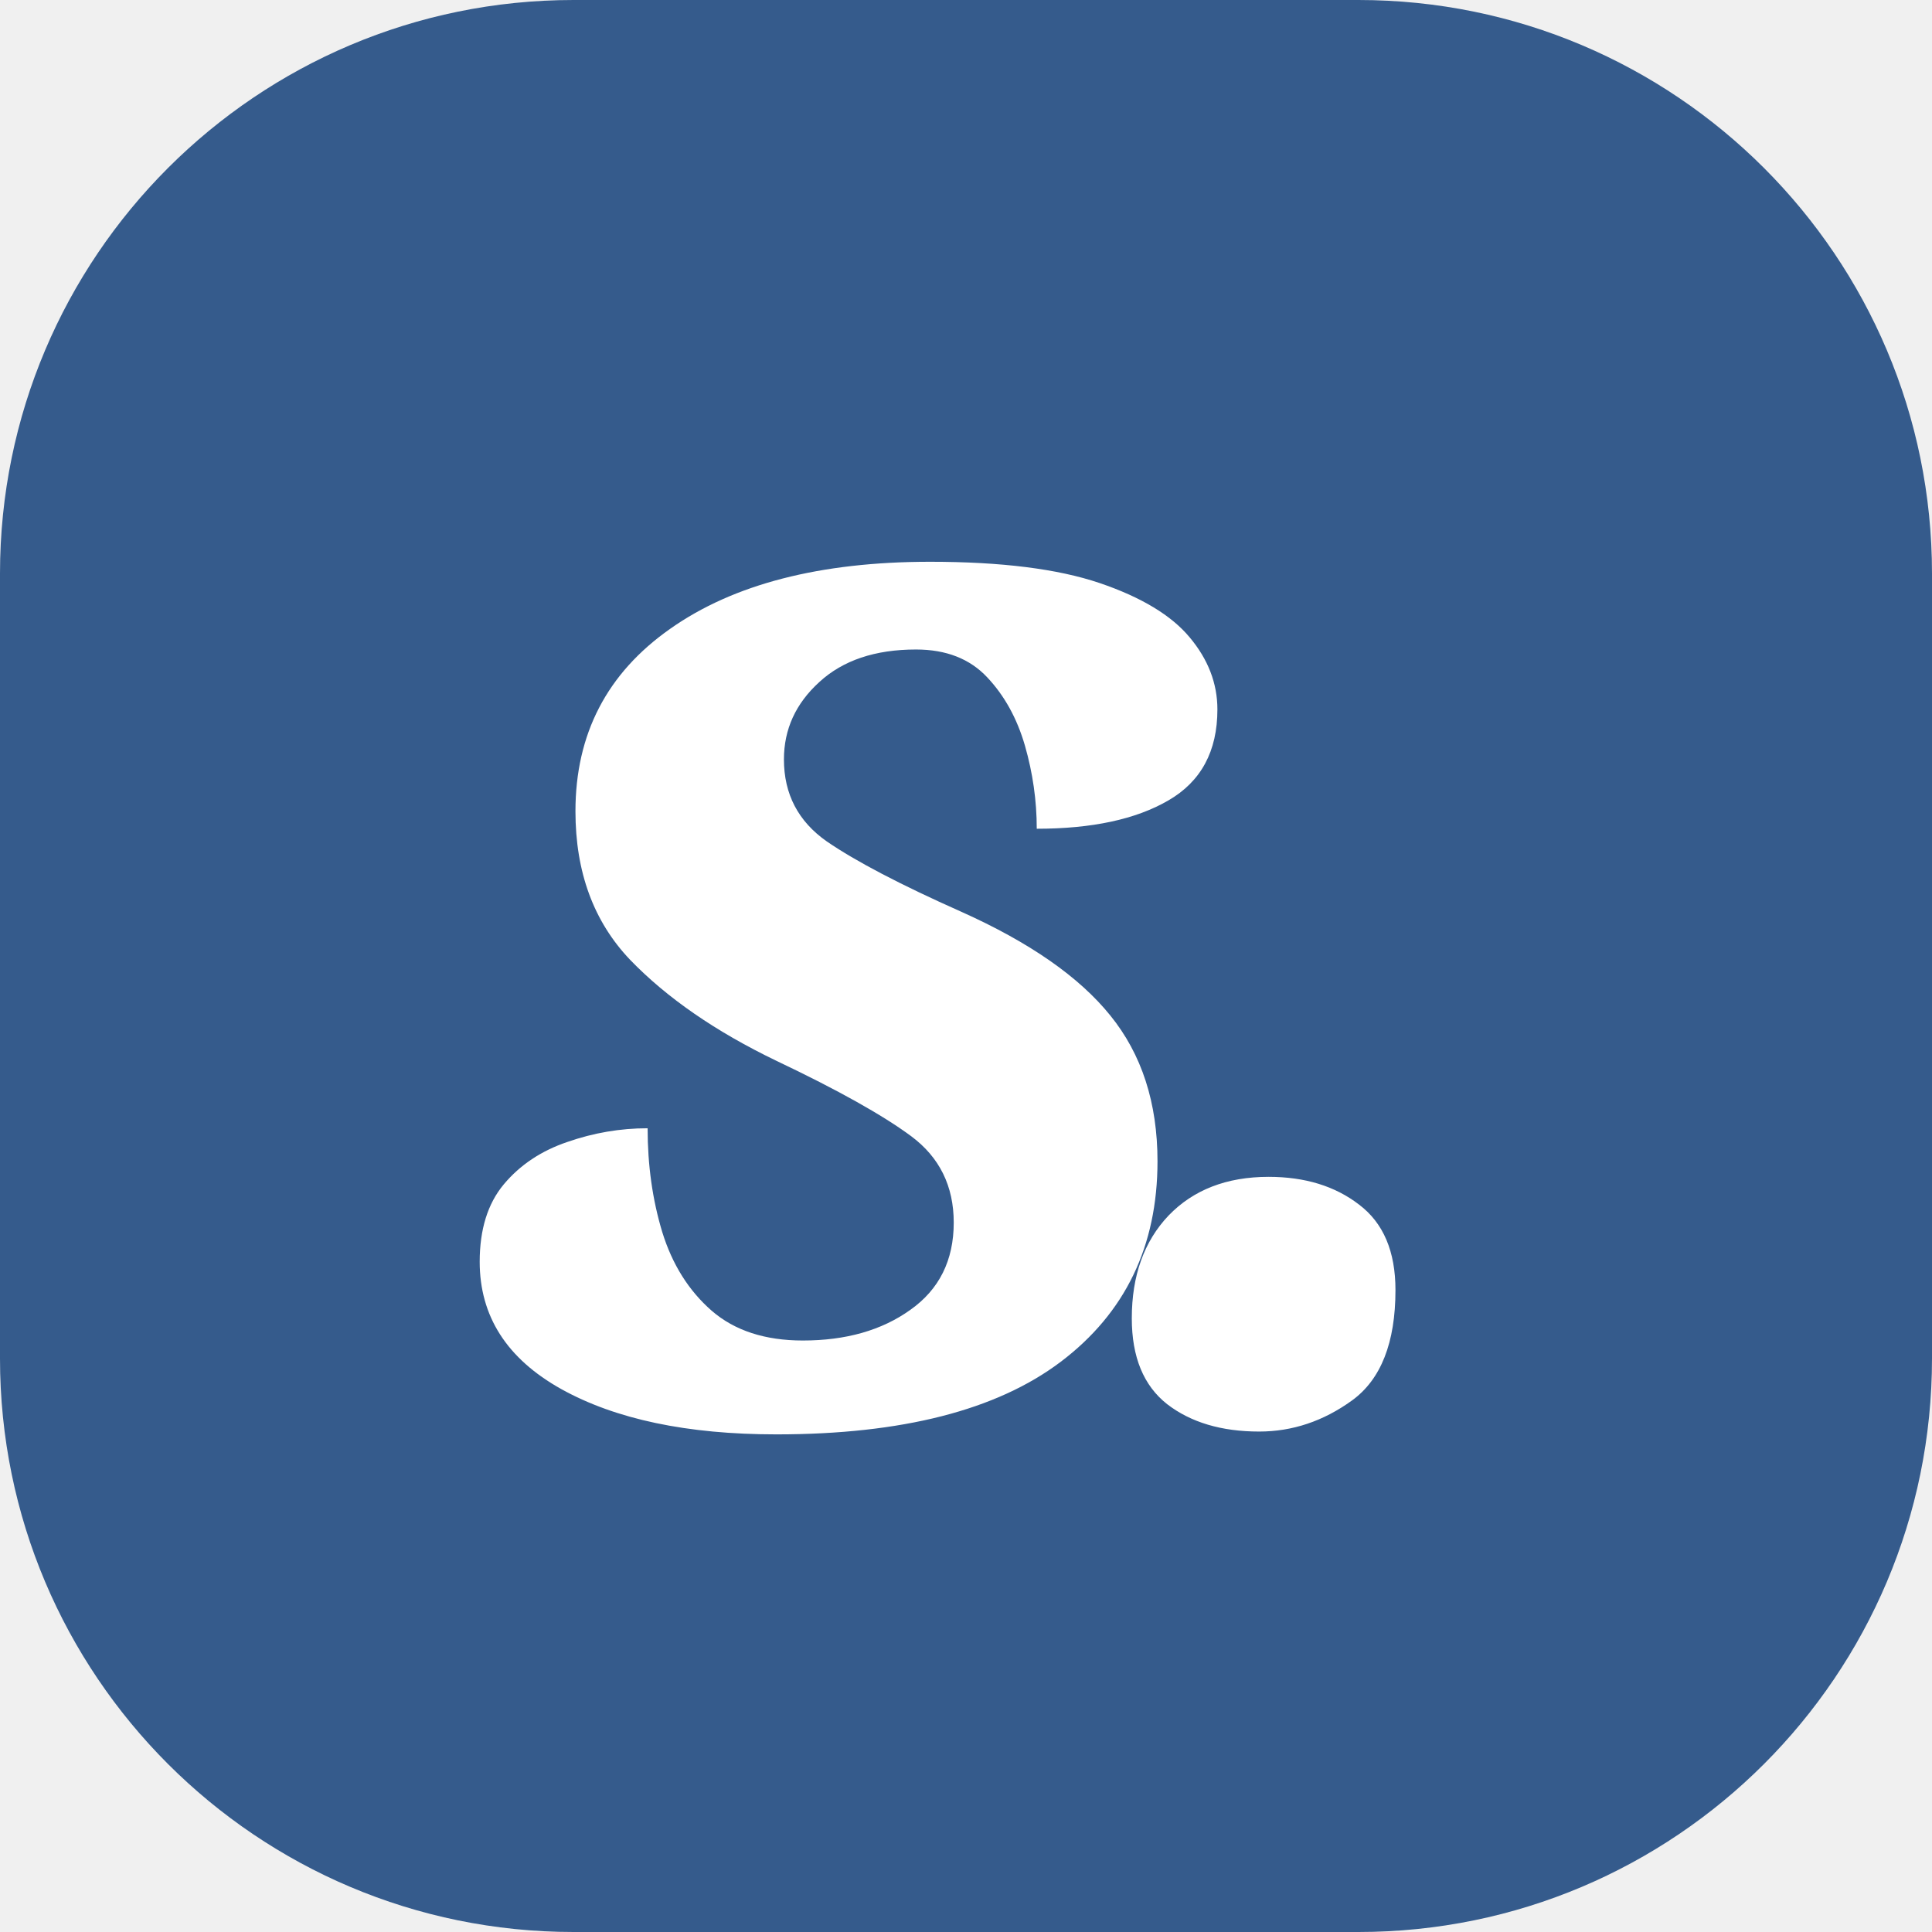
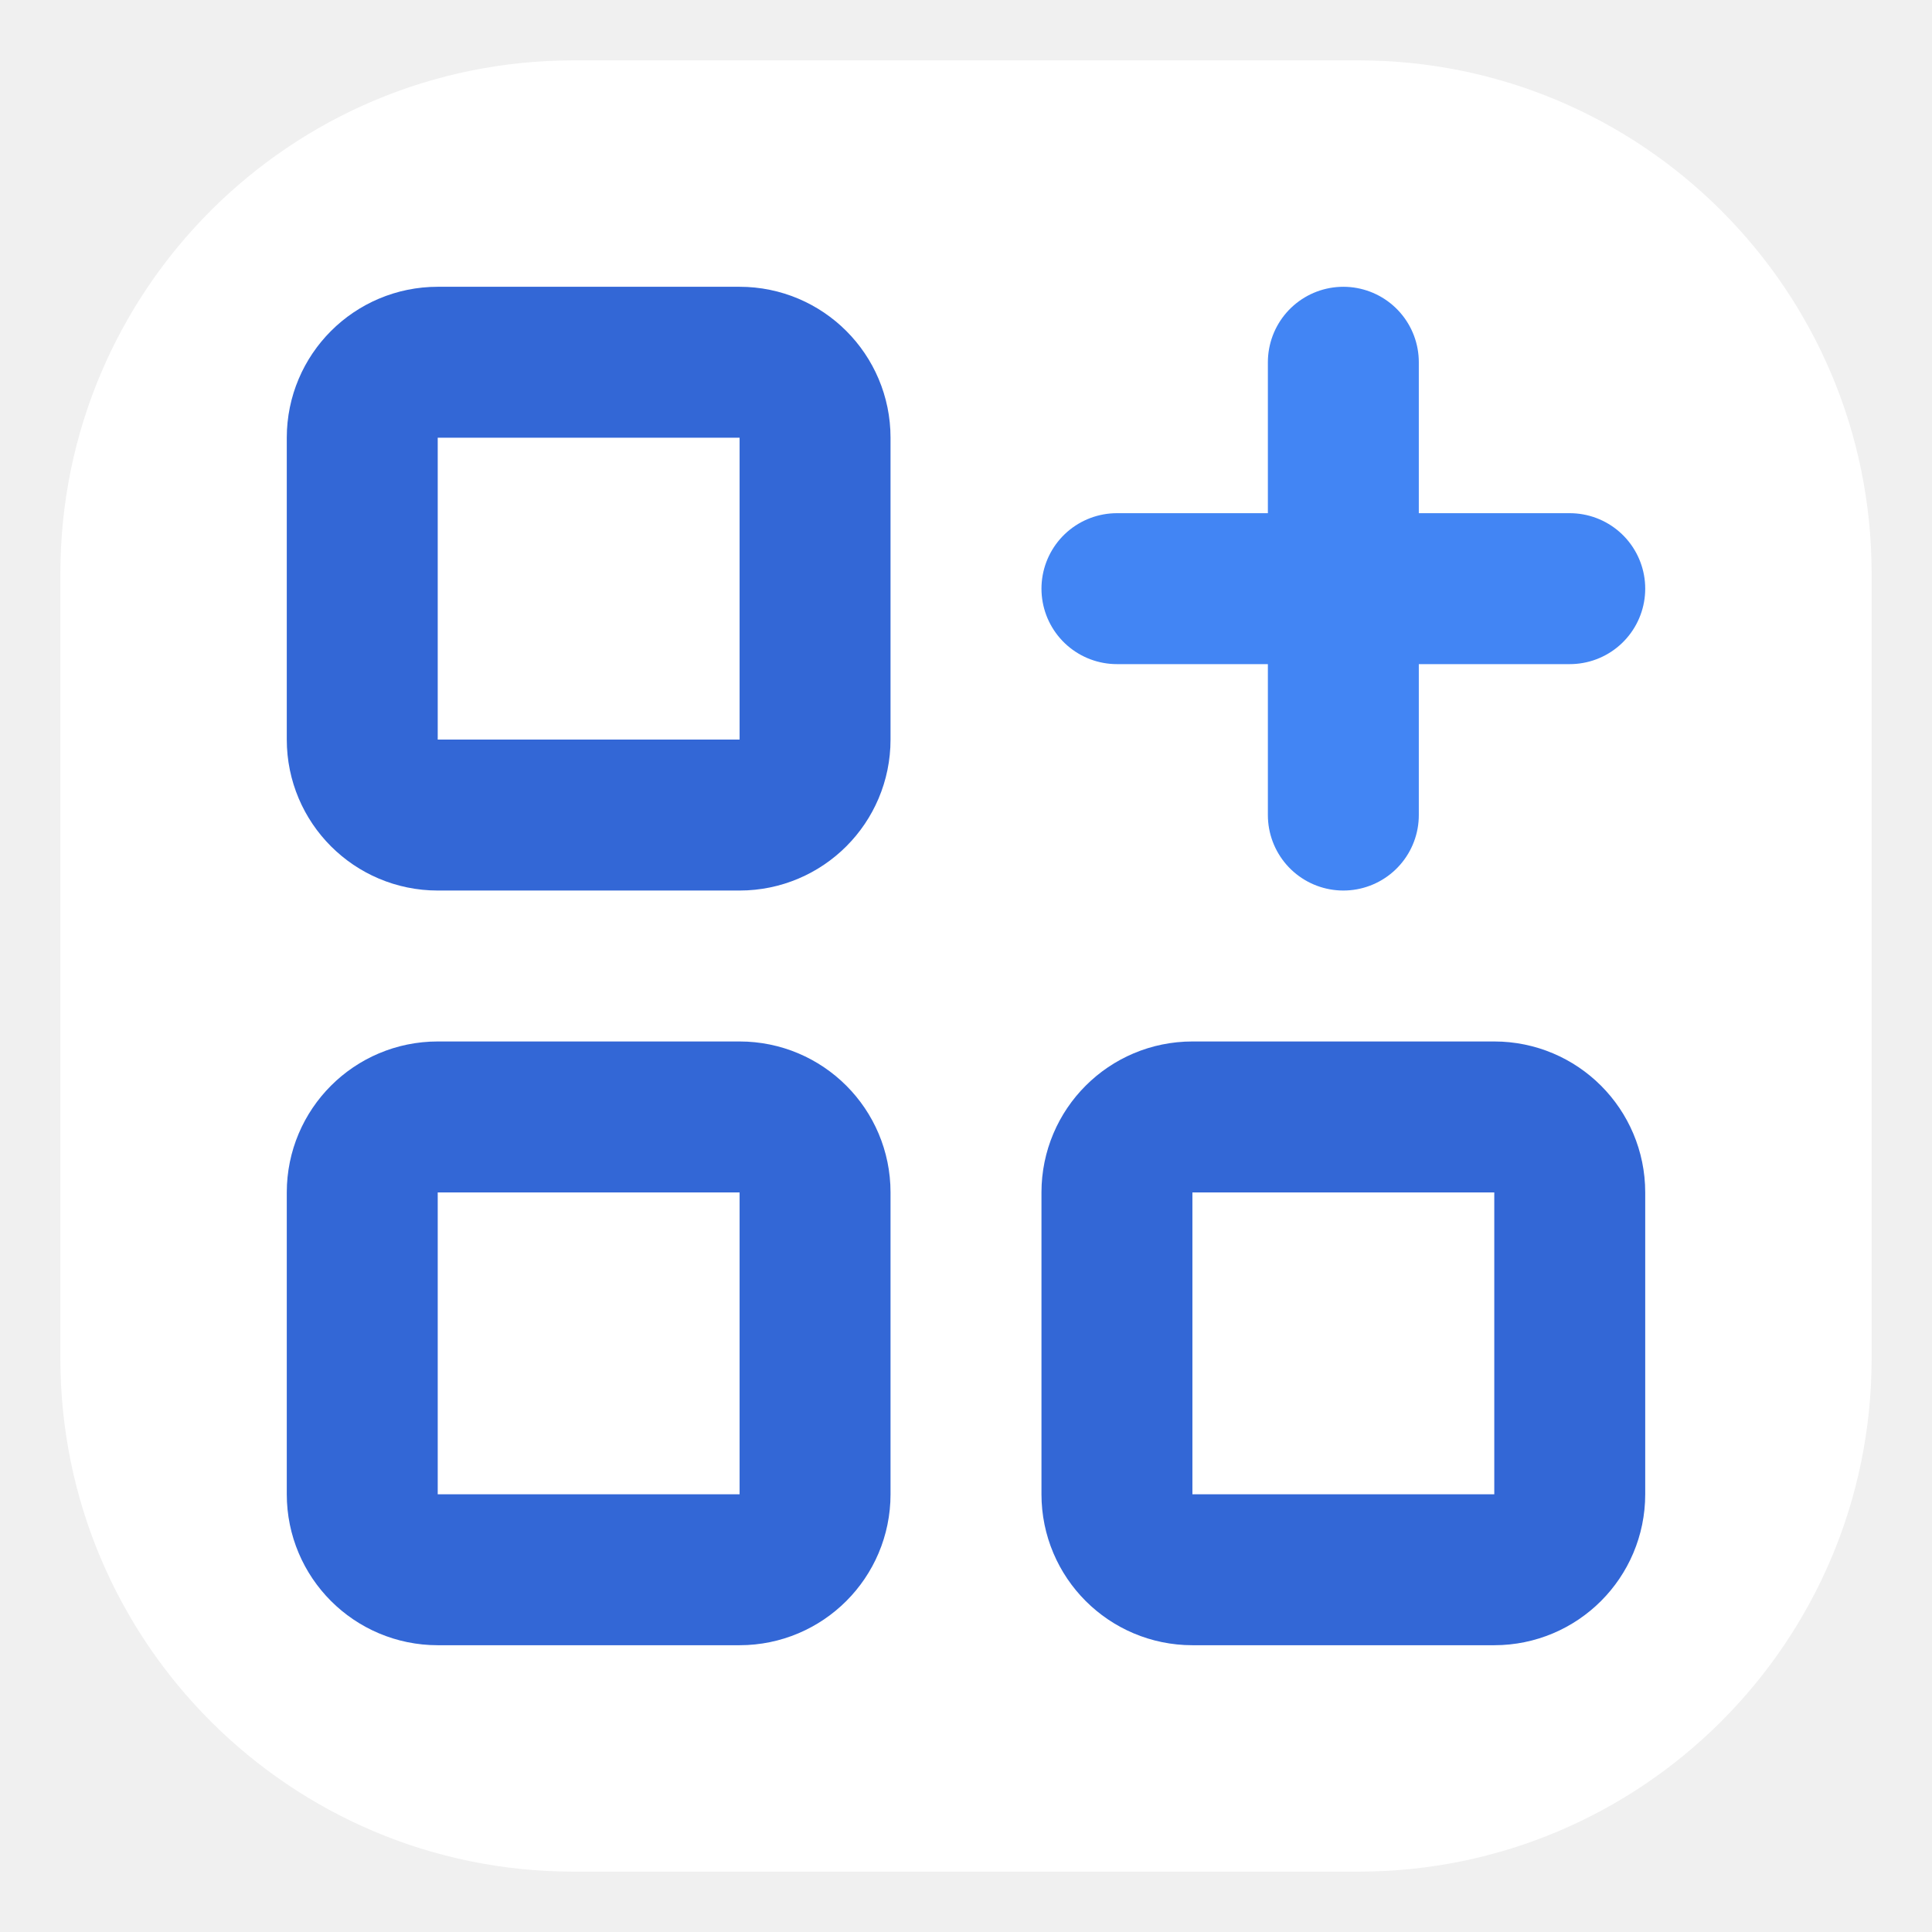
- <svg xmlns="http://www.w3.org/2000/svg" viewBox="0 0 64 64">
-   <rect width="64" height="64" rx="19" fill="#355b8c" />
-   <text x="15" y="47" fill="#fff" font-family="Georgia,serif" font-size="52" font-style="italic" font-weight="bold" letter-spacing="-6">s.</text>
+ <svg xmlns="http://www.w3.org/2000/svg" width="70" height="70" viewBox="0 0 64 64">
+   <rect x="2" y="2" width="60" height="60" rx="17" fill="#fff" />
+   <g transform="translate(2 2) scale(2.5)" fill="none" stroke="#3367d6" stroke-width="2" stroke-linecap="round" stroke-linejoin="round">
+     <path d="M4 5a1 1 0 0 1 1 -1h4a1 1 0 0 1 1 1v4a1 1 0 0 1 -1 1h-4a1 1 0 0 1 -1 -1l0 -4" />
+     <path d="M4 15a1 1 0 0 1 1 -1h4a1 1 0 0 1 1 1v4a1 1 0 0 1 -1 1h-4a1 1 0 0 1 -1 -1l0 -4" />
+     <path d="M14 15a1 1 0 0 1 1 -1h4a1 1 0 0 1 1 1v4a1 1 0 0 1 -1 1h-4a1 1 0 0 1 -1 -1l0 -4" />
+     <g stroke="#4285f4">
+       <path d="M14 7l6 0" />
+       <path d="M17 4l0 6" />
+     </g>
+   </g>
</svg>
